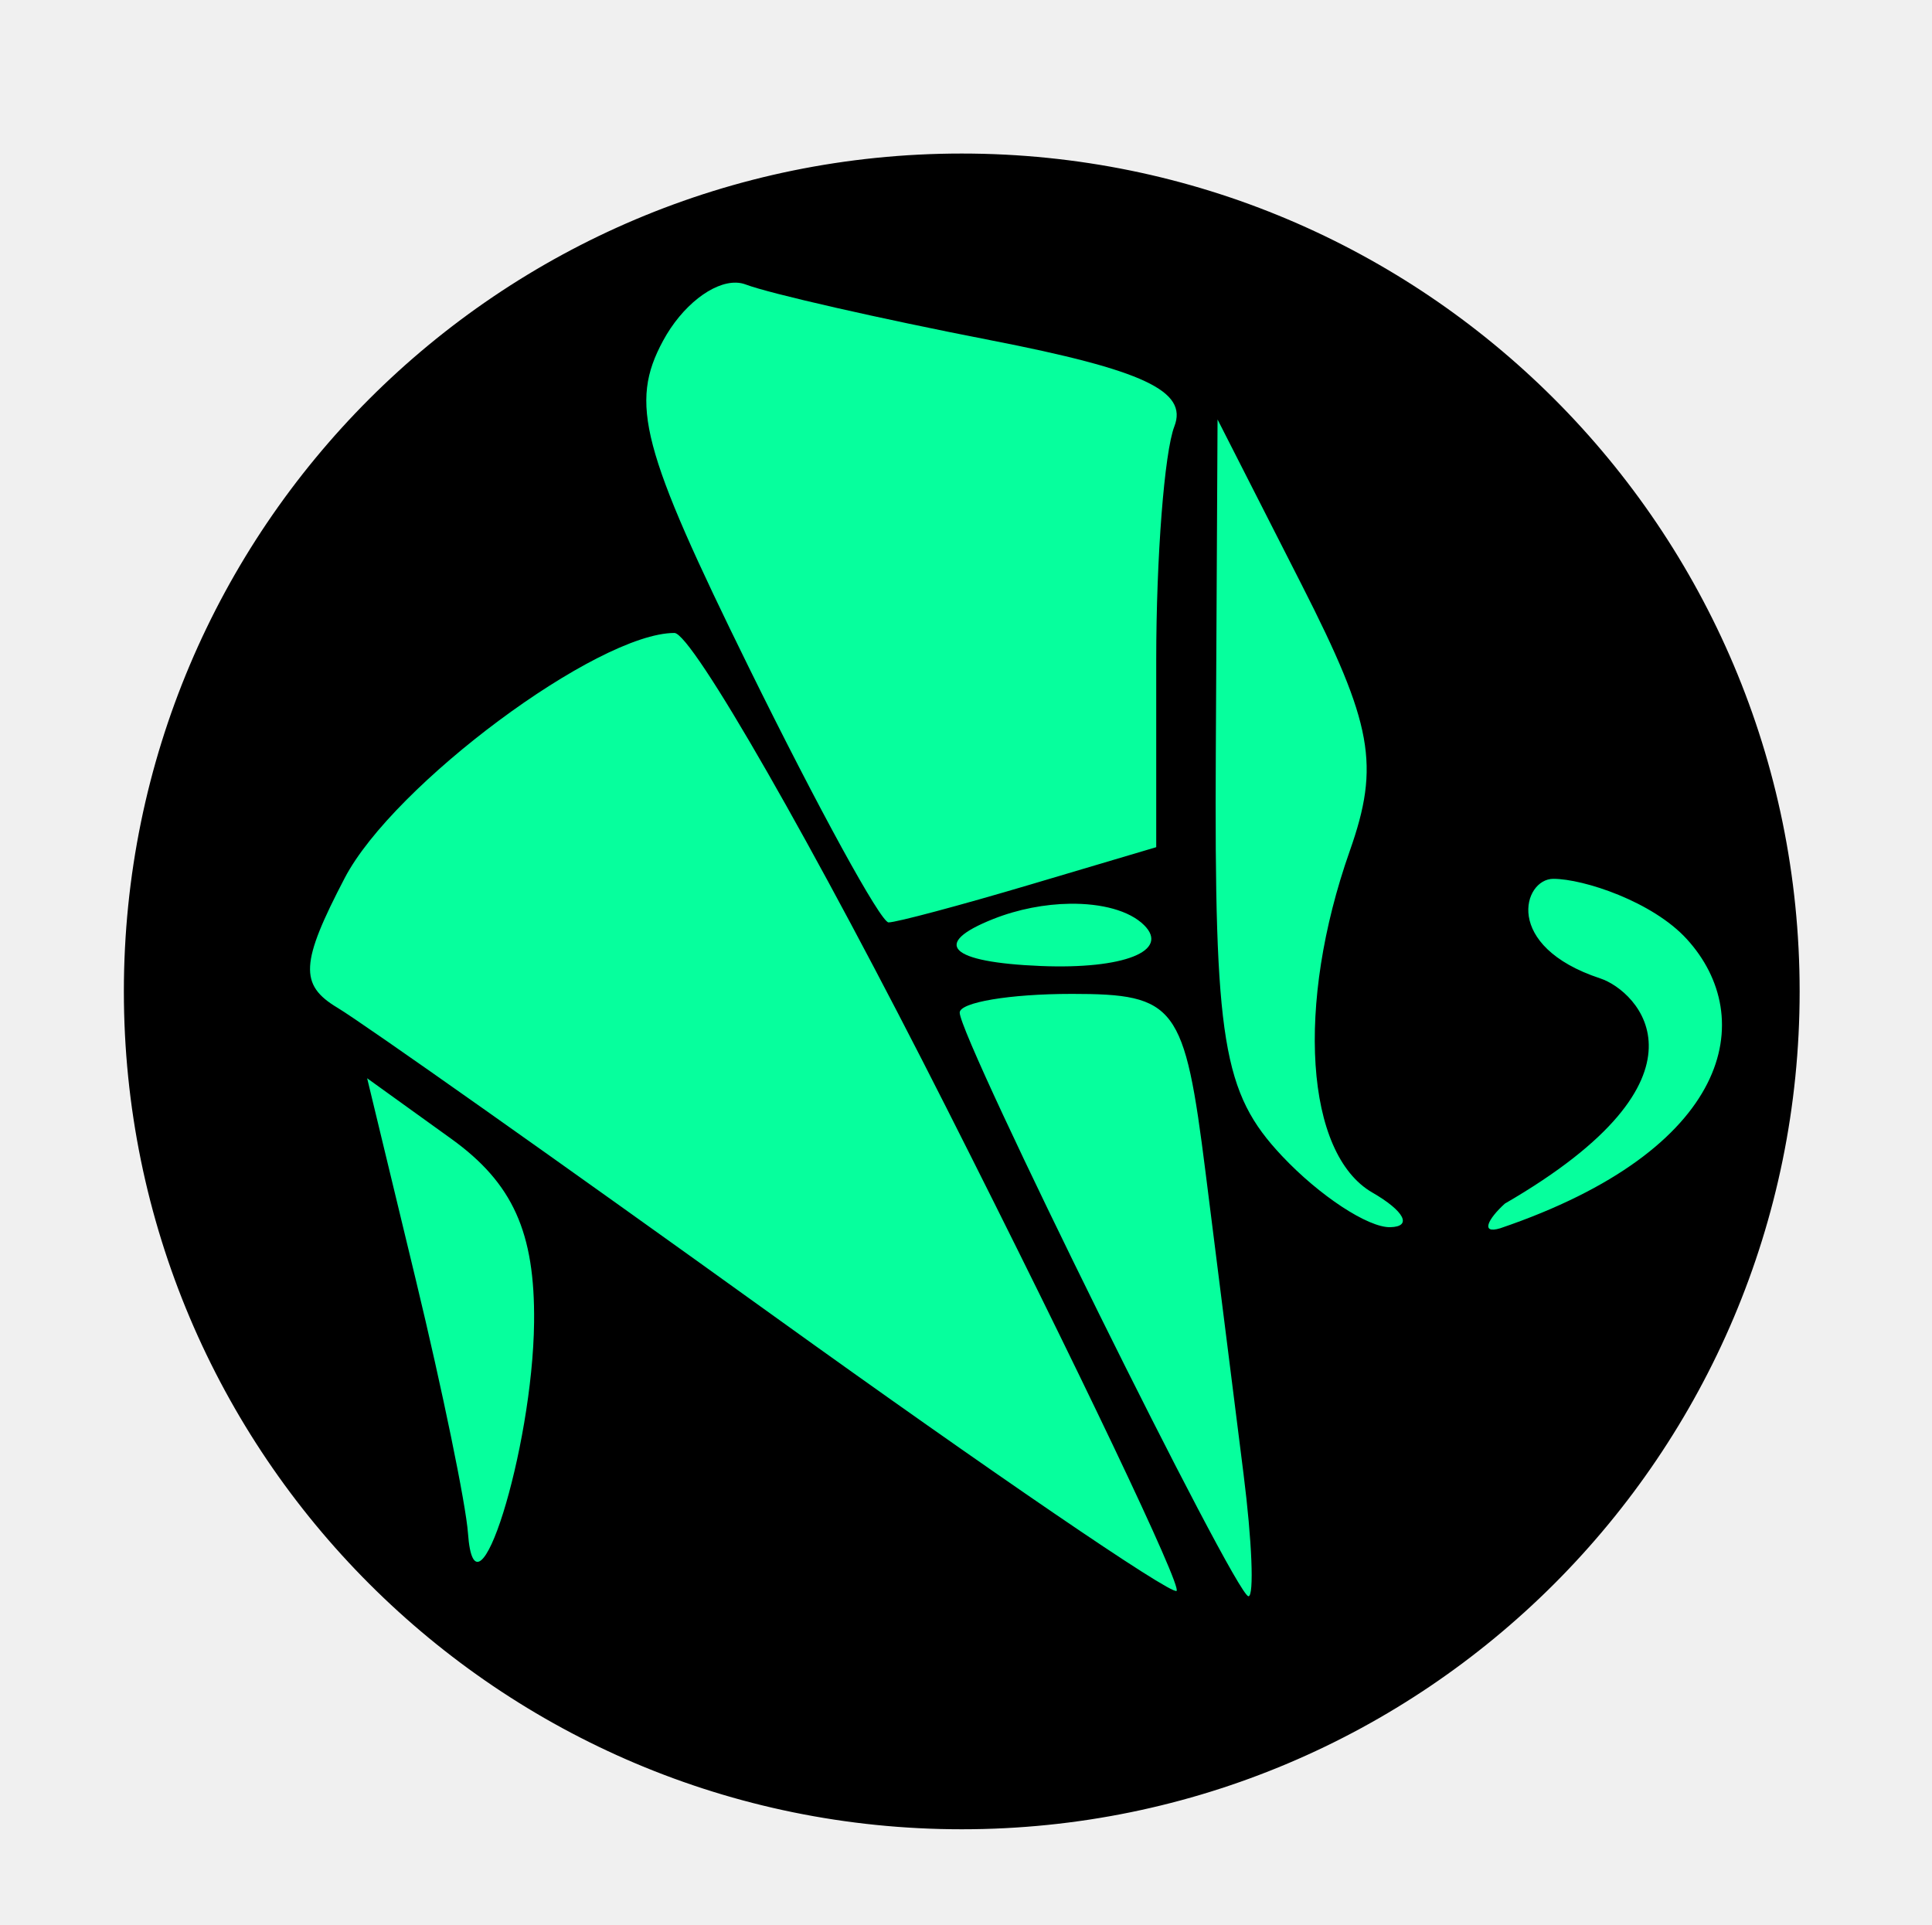
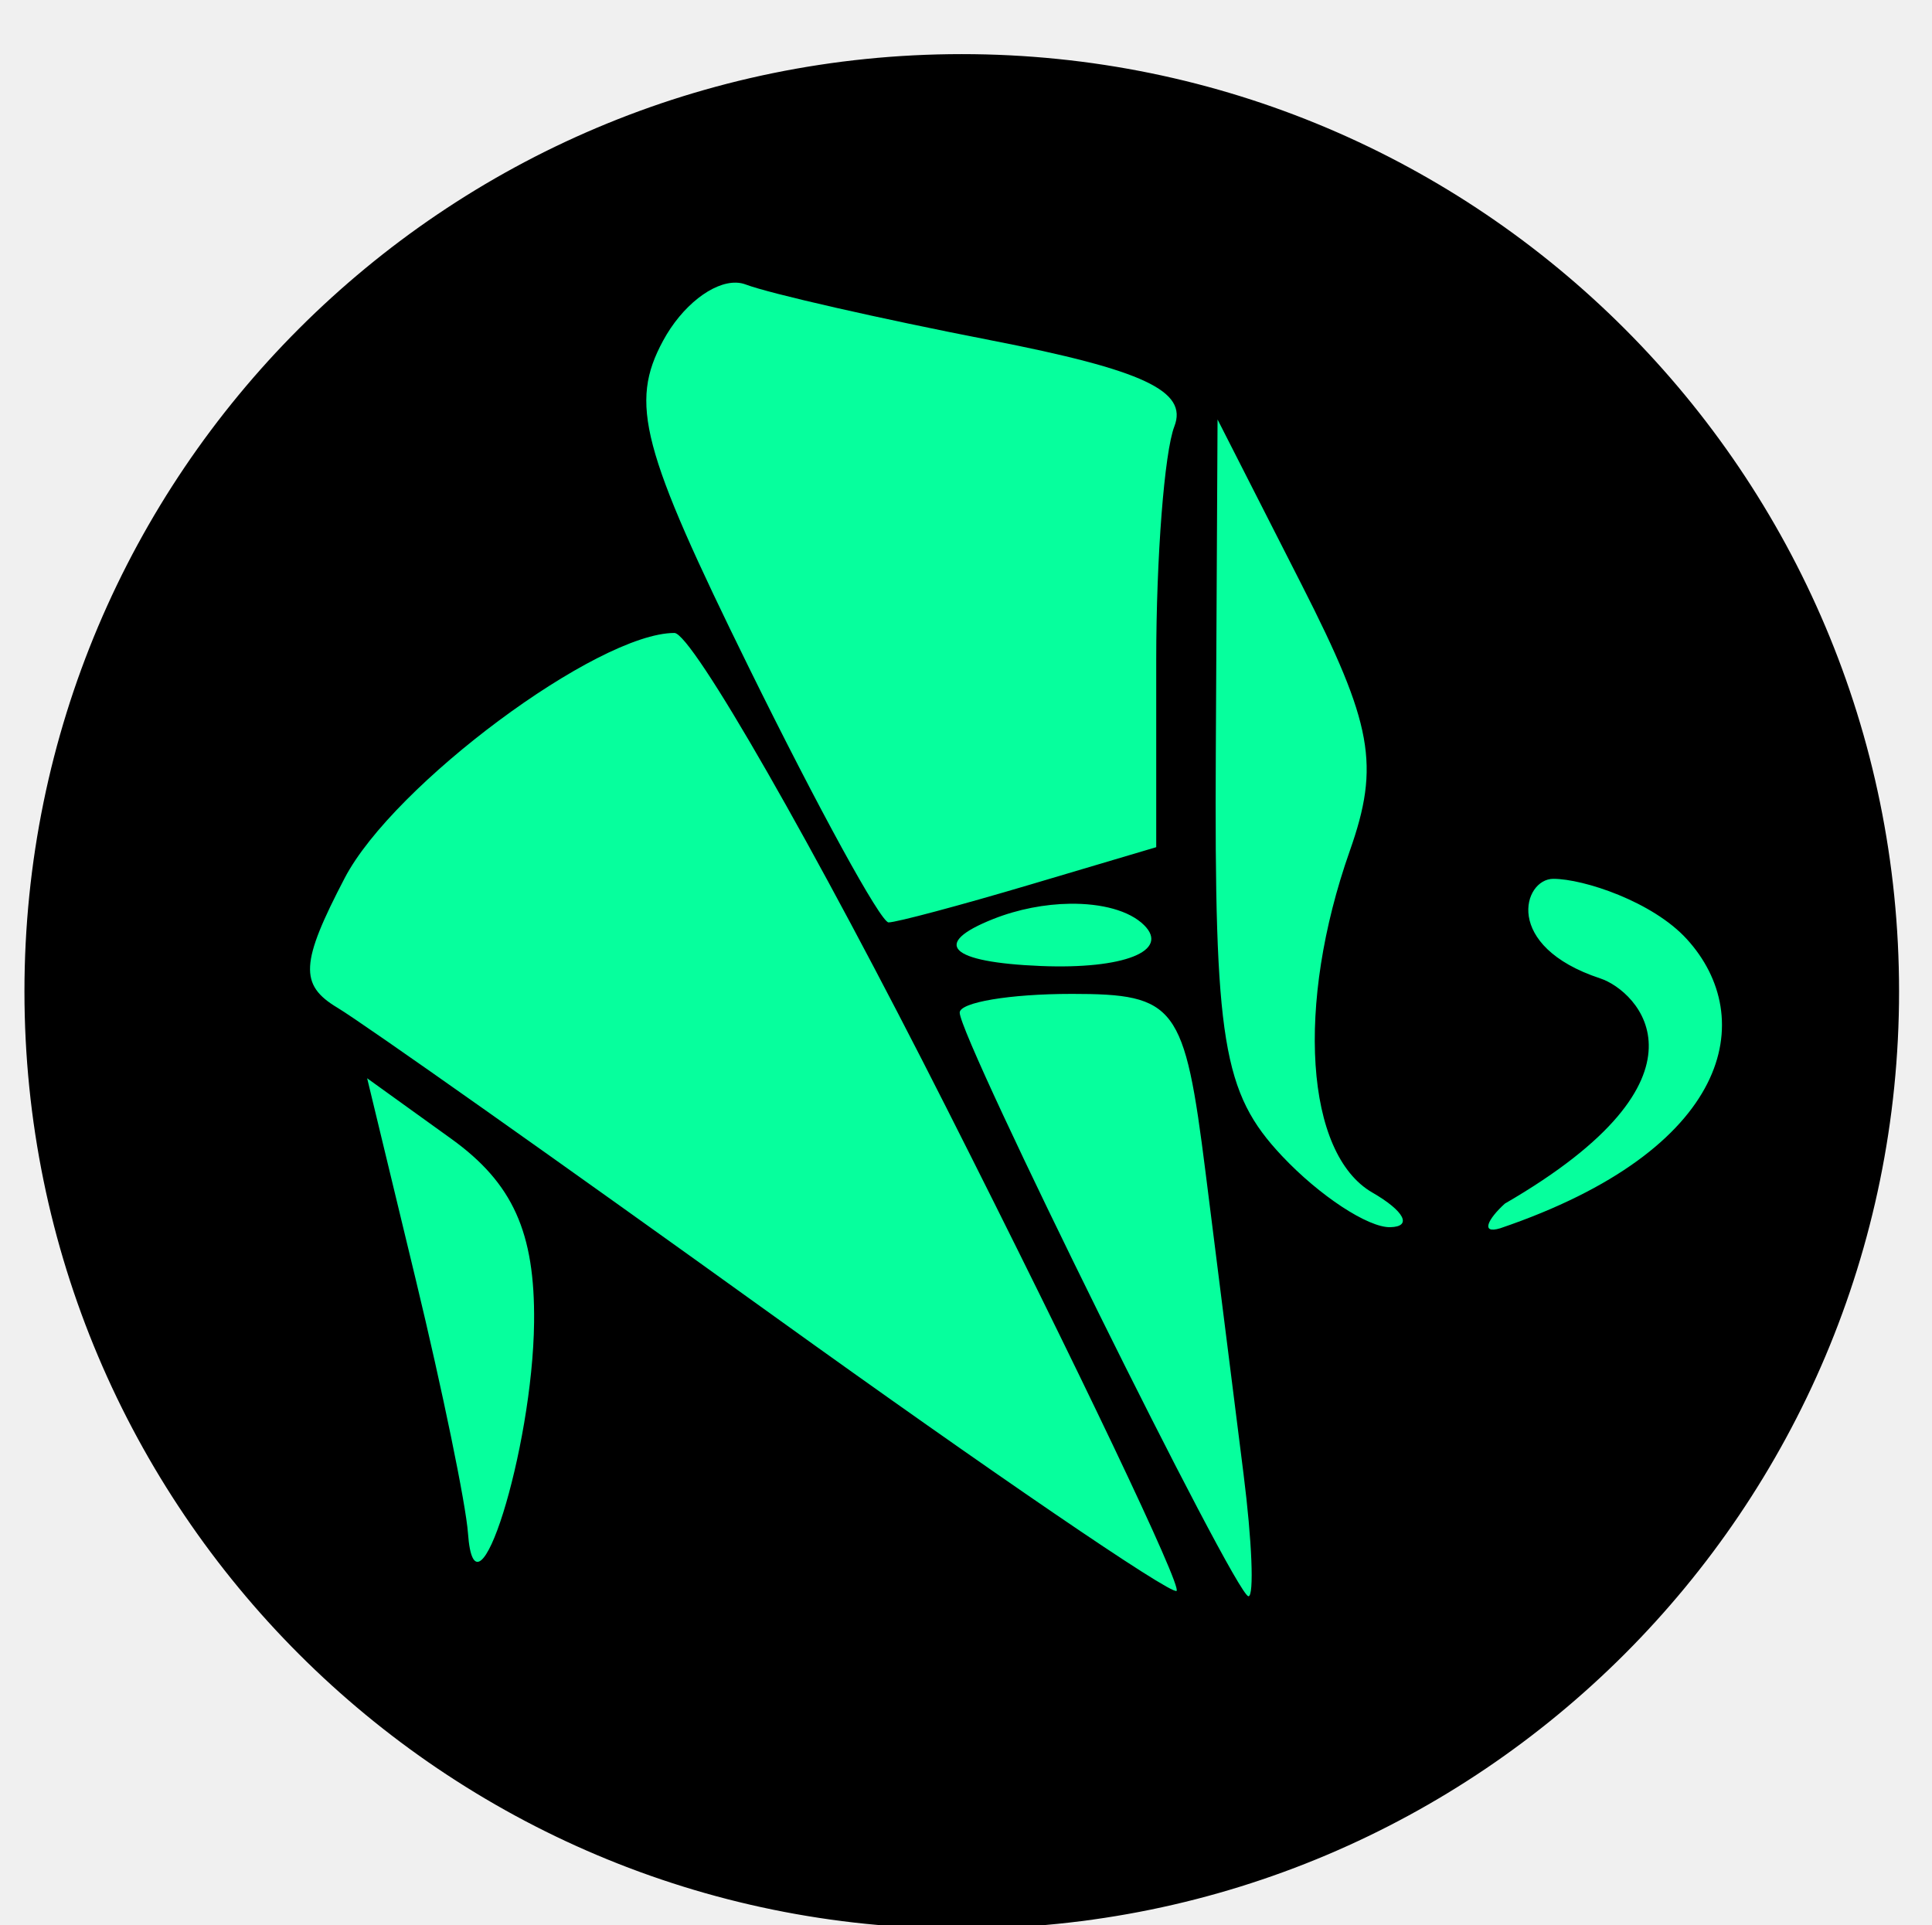
<svg xmlns="http://www.w3.org/2000/svg" width="194.325" height="193.578" viewBox="0 0 194.325 193.578" version="1.1" id="svg5">
  <defs id="defs3321" />
  <g id="layer4" style="display:inline" transform="translate(-0.62654,-0.62654)">
    <rect style="opacity:0.936;fill:#ffffff;fill-opacity:0;stroke:none;stroke-width:1.253;stroke-linejoin:round;stroke-miterlimit:4;stroke-dasharray:none;stroke-opacity:0.5" id="rect1150" width="194.325" height="193.578" x="0.627" y="0.627" rx="0.502" ry="0.502" />
  </g>
  <g id="layer2" transform="translate(29.14877,31.39099)" style="display:inline">
-     <circle style="font-variation-settings:normal;opacity:1;vector-effect:none;fill:#000000;fill-opacity:1;fill-rule:evenodd;stroke:#000000;stroke-width:0.945;stroke-linecap:butt;stroke-linejoin:round;stroke-miterlimit:4;stroke-dasharray:none;stroke-dashoffset:0;stroke-opacity:1;-inkscape-stroke:none;stop-color:#000000;stop-opacity:1" id="path288" cx="67.587" cy="68.329" r="83.804" />
+     <circle style="font-variation-settings:normal;opacity:1;vector-effect:none;fill:#000000;fill-opacity:1;fill-rule:evenodd;stroke:#000000;stroke-width:0.945;stroke-linecap:butt;stroke-linejoin:round;stroke-miterlimit:4;stroke-dasharray:none;stroke-dashoffset:0;stroke-opacity:1;-inkscape-stroke:none;stop-color:#000000;stop-opacity:1" id="path288" cx="67.587" cy="68.329" r="93.804" />
    <path id="path379" style="fill:#06ff9d;fill-opacity:1;stroke-width:2.955" d="m 44.899,-2.96 c -2.351,-0.068 -5.451,2.321 -7.353,5.84 -3.404,6.3 -2.206,10.853 8.65,32.909 6.93,14.079 13.243,25.6 14.029,25.6 0.787,0 7.168,-1.703 14.178,-3.783 L 87.147,53.822 V 35.012 c 0,-10.346 0.822,-20.927 1.825,-23.516 C 90.351,7.935 85.856,5.827 70.505,2.835 59.345,0.661 48.252,-1.865 45.855,-2.776 45.555,-2.89 45.235,-2.951 44.899,-2.96 Z M 93.316,10.801 93.14,44.207 c -0.154,29.174 0.689,34.329 6.658,40.675 3.759,3.997 8.662,7.22 10.895,7.164 2.233,-0.056 1.419,-1.622 -1.808,-3.484 -6.739,-3.888 -7.729,-18.878 -2.27,-34.363 3.051,-8.656 2.318,-12.705 -4.852,-26.799 z M 38.686,32.275 c -7.729,0 -28.263,15.263 -33.164,24.65 -4.456,8.535 -4.579,10.745 -0.73,13.046 2.549,1.523 22.342,15.508 43.985,31.078 21.644,15.57 39.83,27.981 40.414,27.581 C 89.775,128.23 79.371,106.387 66.071,80.089 52.771,53.791 40.448,32.275 38.686,32.275 Z m 88.404,24.73 c -3.035,0 -5.117,6.769 4.72,10.018 3.788,1.251 12.409,9.909 -9.593,22.648 -1.722,1.559 -2.478,3.09 -0.473,2.484 23.33,-7.934 25.976,-21.193 18.768,-29.09 -3.445,-3.774 -10.387,-6.059 -13.422,-6.059 z m -48.639,2.507 c -2.479,0.035 -5.19,0.54 -7.687,1.53 -6.308,2.5 -4.433,4.357 4.779,4.733 8.336,0.34 13.006,-1.513 10.378,-4.116 -1.478,-1.464 -4.283,-2.192 -7.47,-2.147 z m 0.163,9.068 c -6.179,0 -11.234,0.848 -11.234,1.883 0,2.626 27.745,58.705 29.044,58.705 0.582,0 0.359,-5.538 -0.496,-12.307 C 95.074,110.091 93.357,96.46 92.113,86.567 89.99,69.698 89.151,68.579 78.615,68.579 Z M 7.78,77.066 12.664,97.297 c 2.685,11.127 5.05,22.615 5.258,25.531 0.716,10.043 6.506,-8.423 6.649,-21.206 0.101,-9.047 -2.135,-14.006 -8.325,-18.463 z" />
  </g>
</svg>
